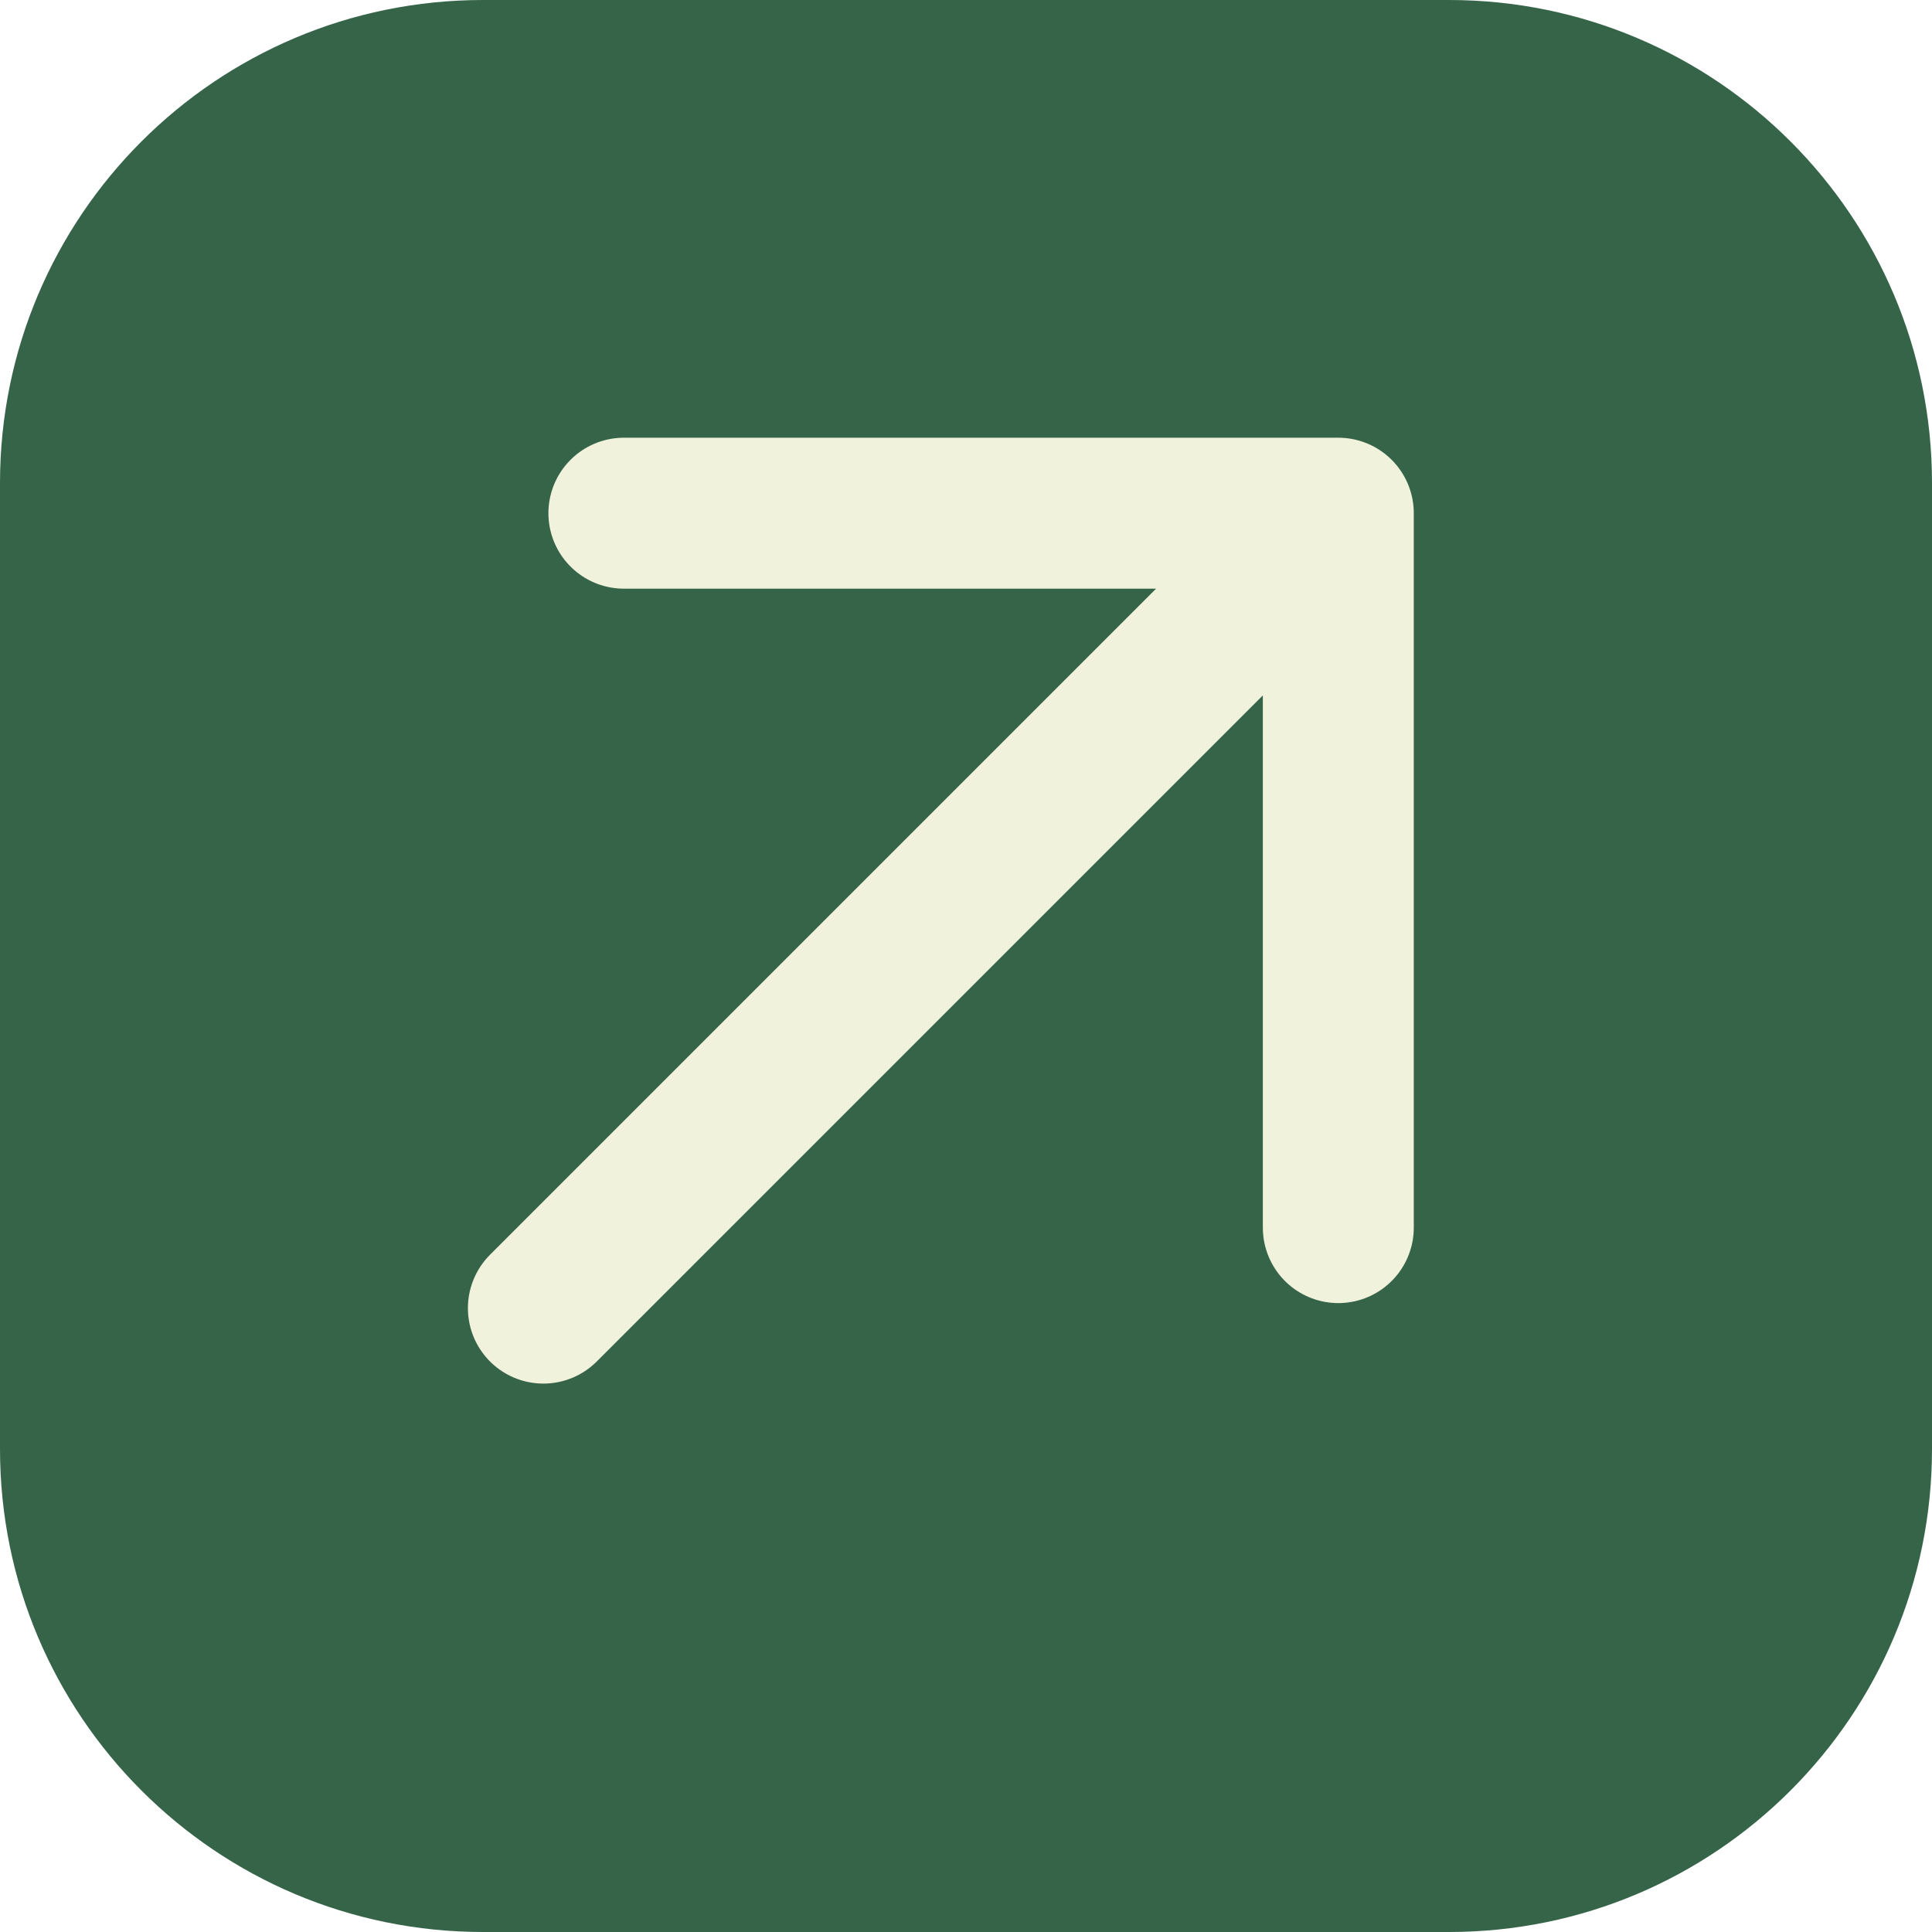
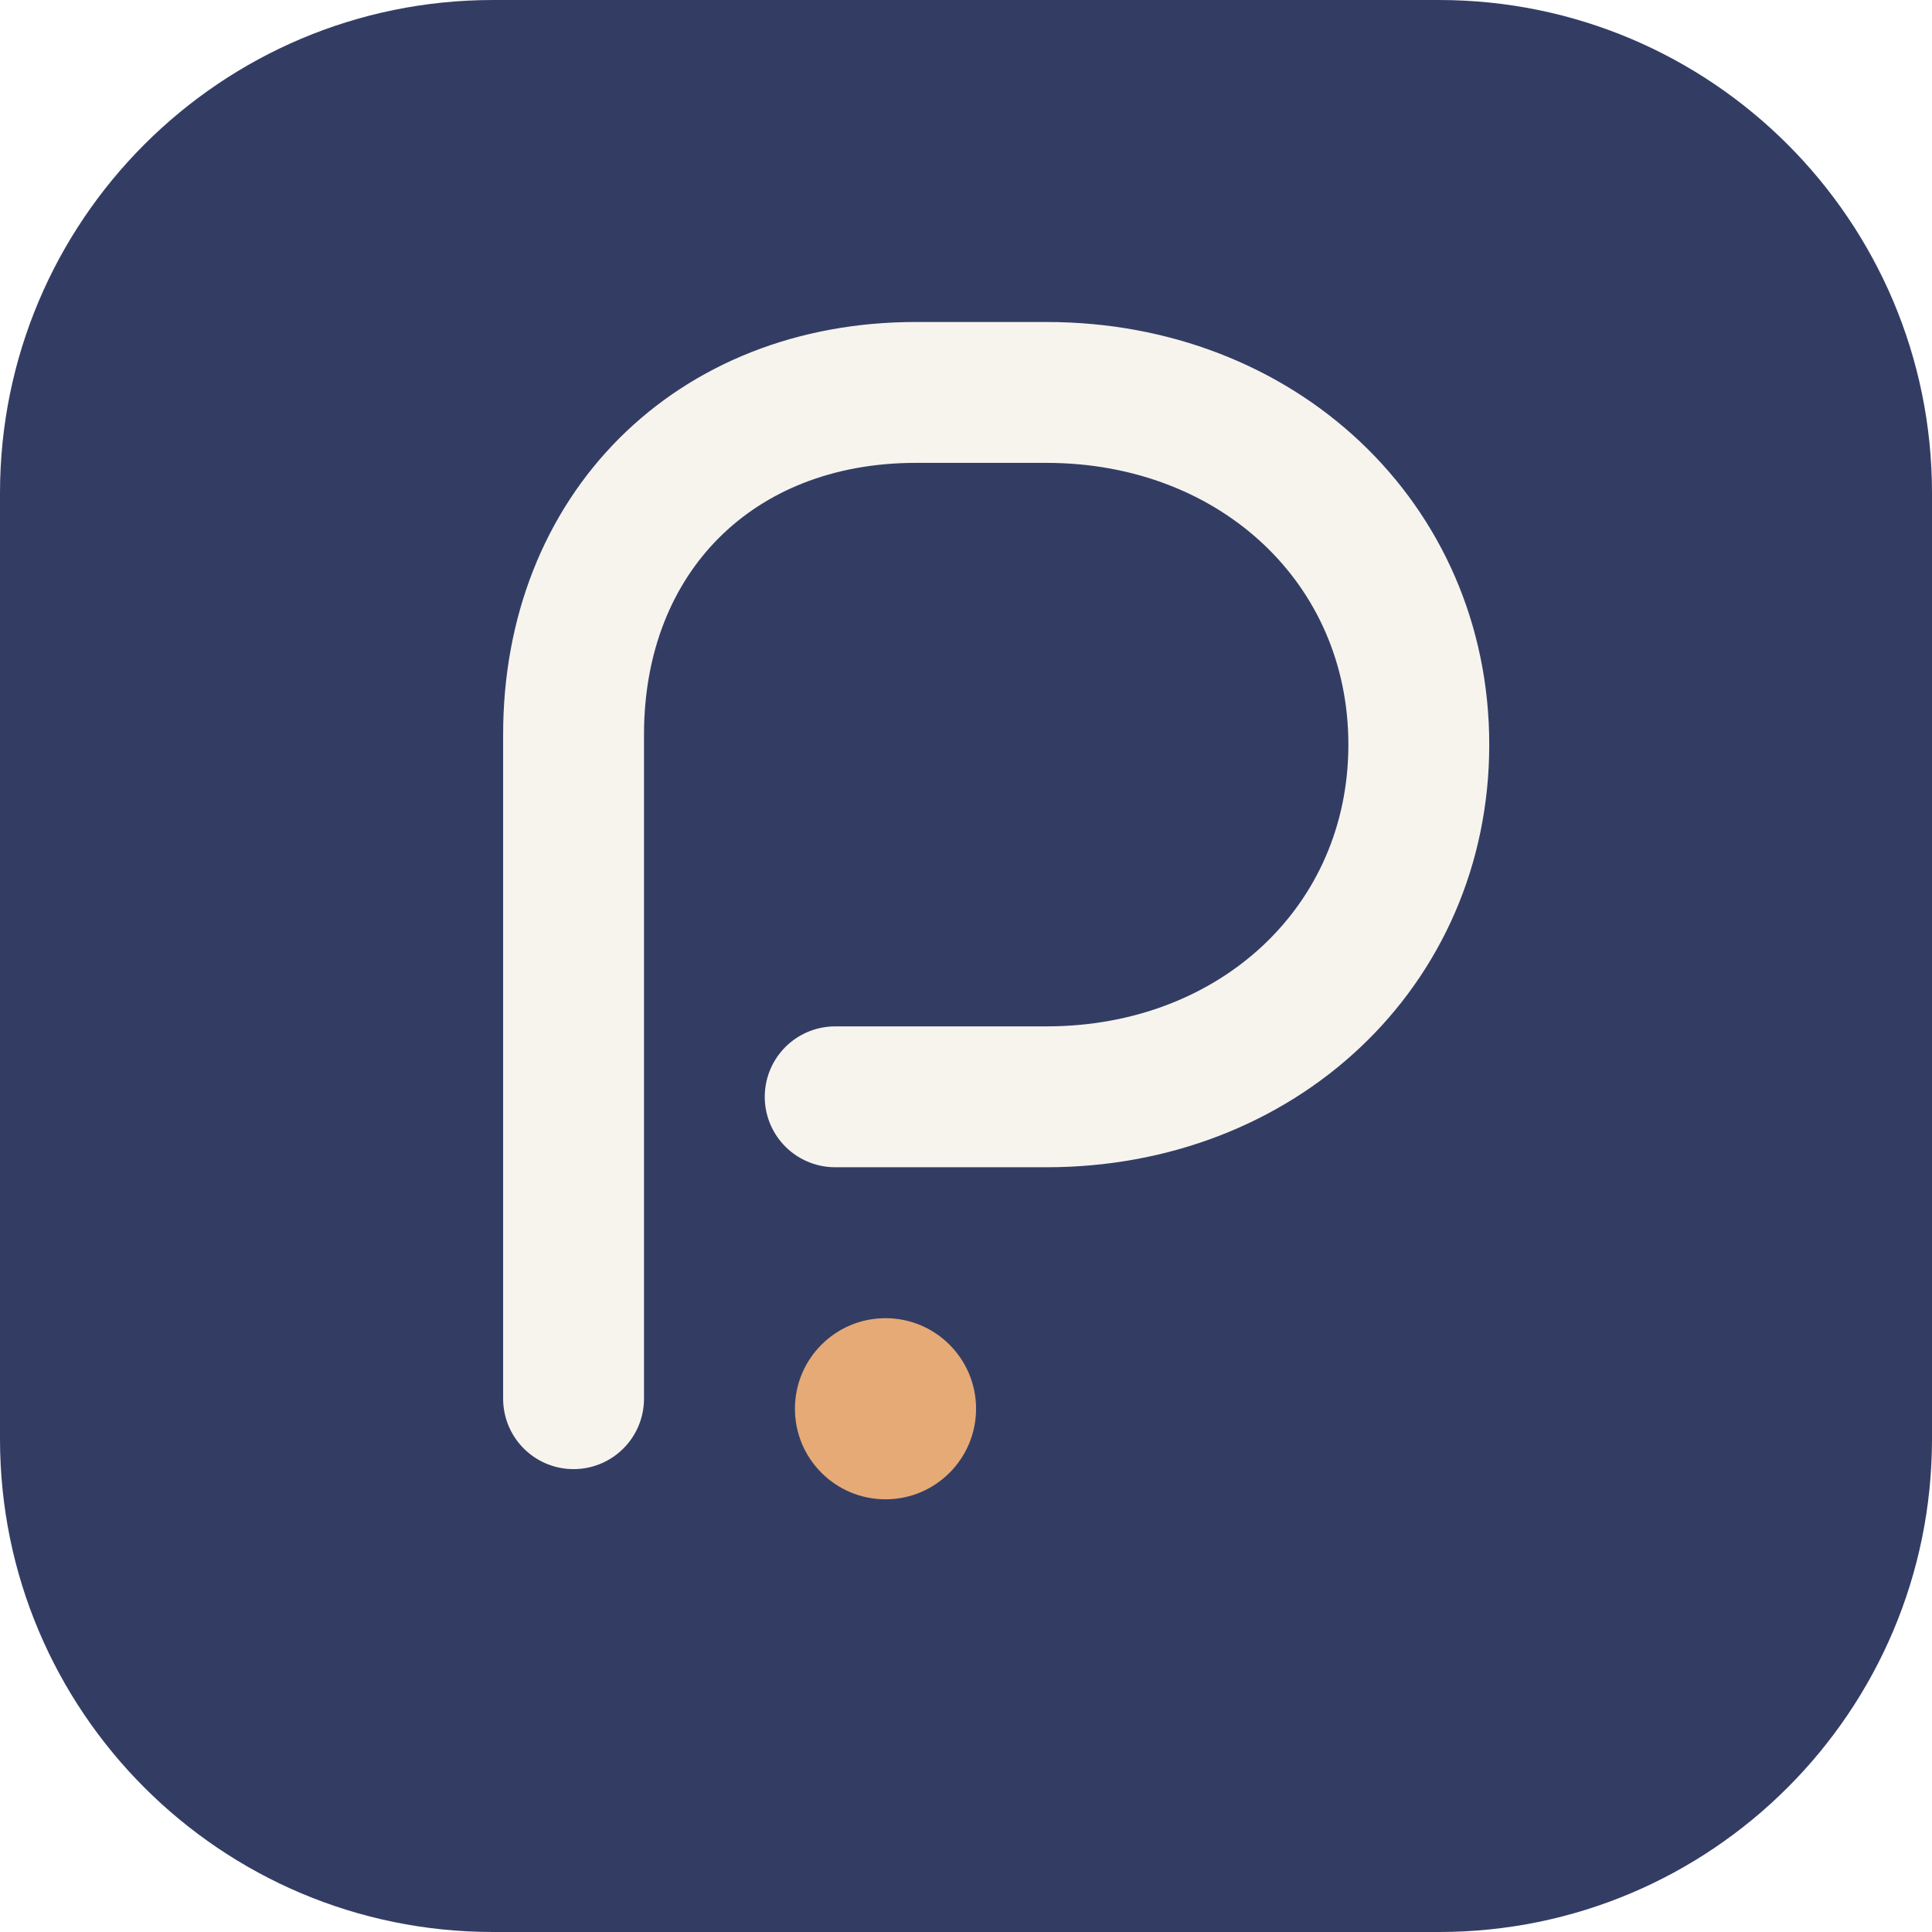
<svg xmlns="http://www.w3.org/2000/svg" viewBox="0 0 192 192">
-   <rect width="192" height="192" rx="48" fill="#366449" />
-   <path d="M54 130 133 51M62 51h71v71" fill="none" stroke="#f0f2dc" stroke-width="15" stroke-linecap="round" stroke-linejoin="round" />
+   <rect width="192" height="192" rx="49" fill="#333d64" />
+   <path d="M57 139V73c0-20 14-34 34-34h13c21 0 37 15 37 35s-16 35-37 35H83" fill="none" stroke="#f7f4ee" stroke-width="14" stroke-linecap="round" stroke-linejoin="round" />
+   <circle cx="88" cy="140" r="9" fill="#e6aa76" />
</svg>
